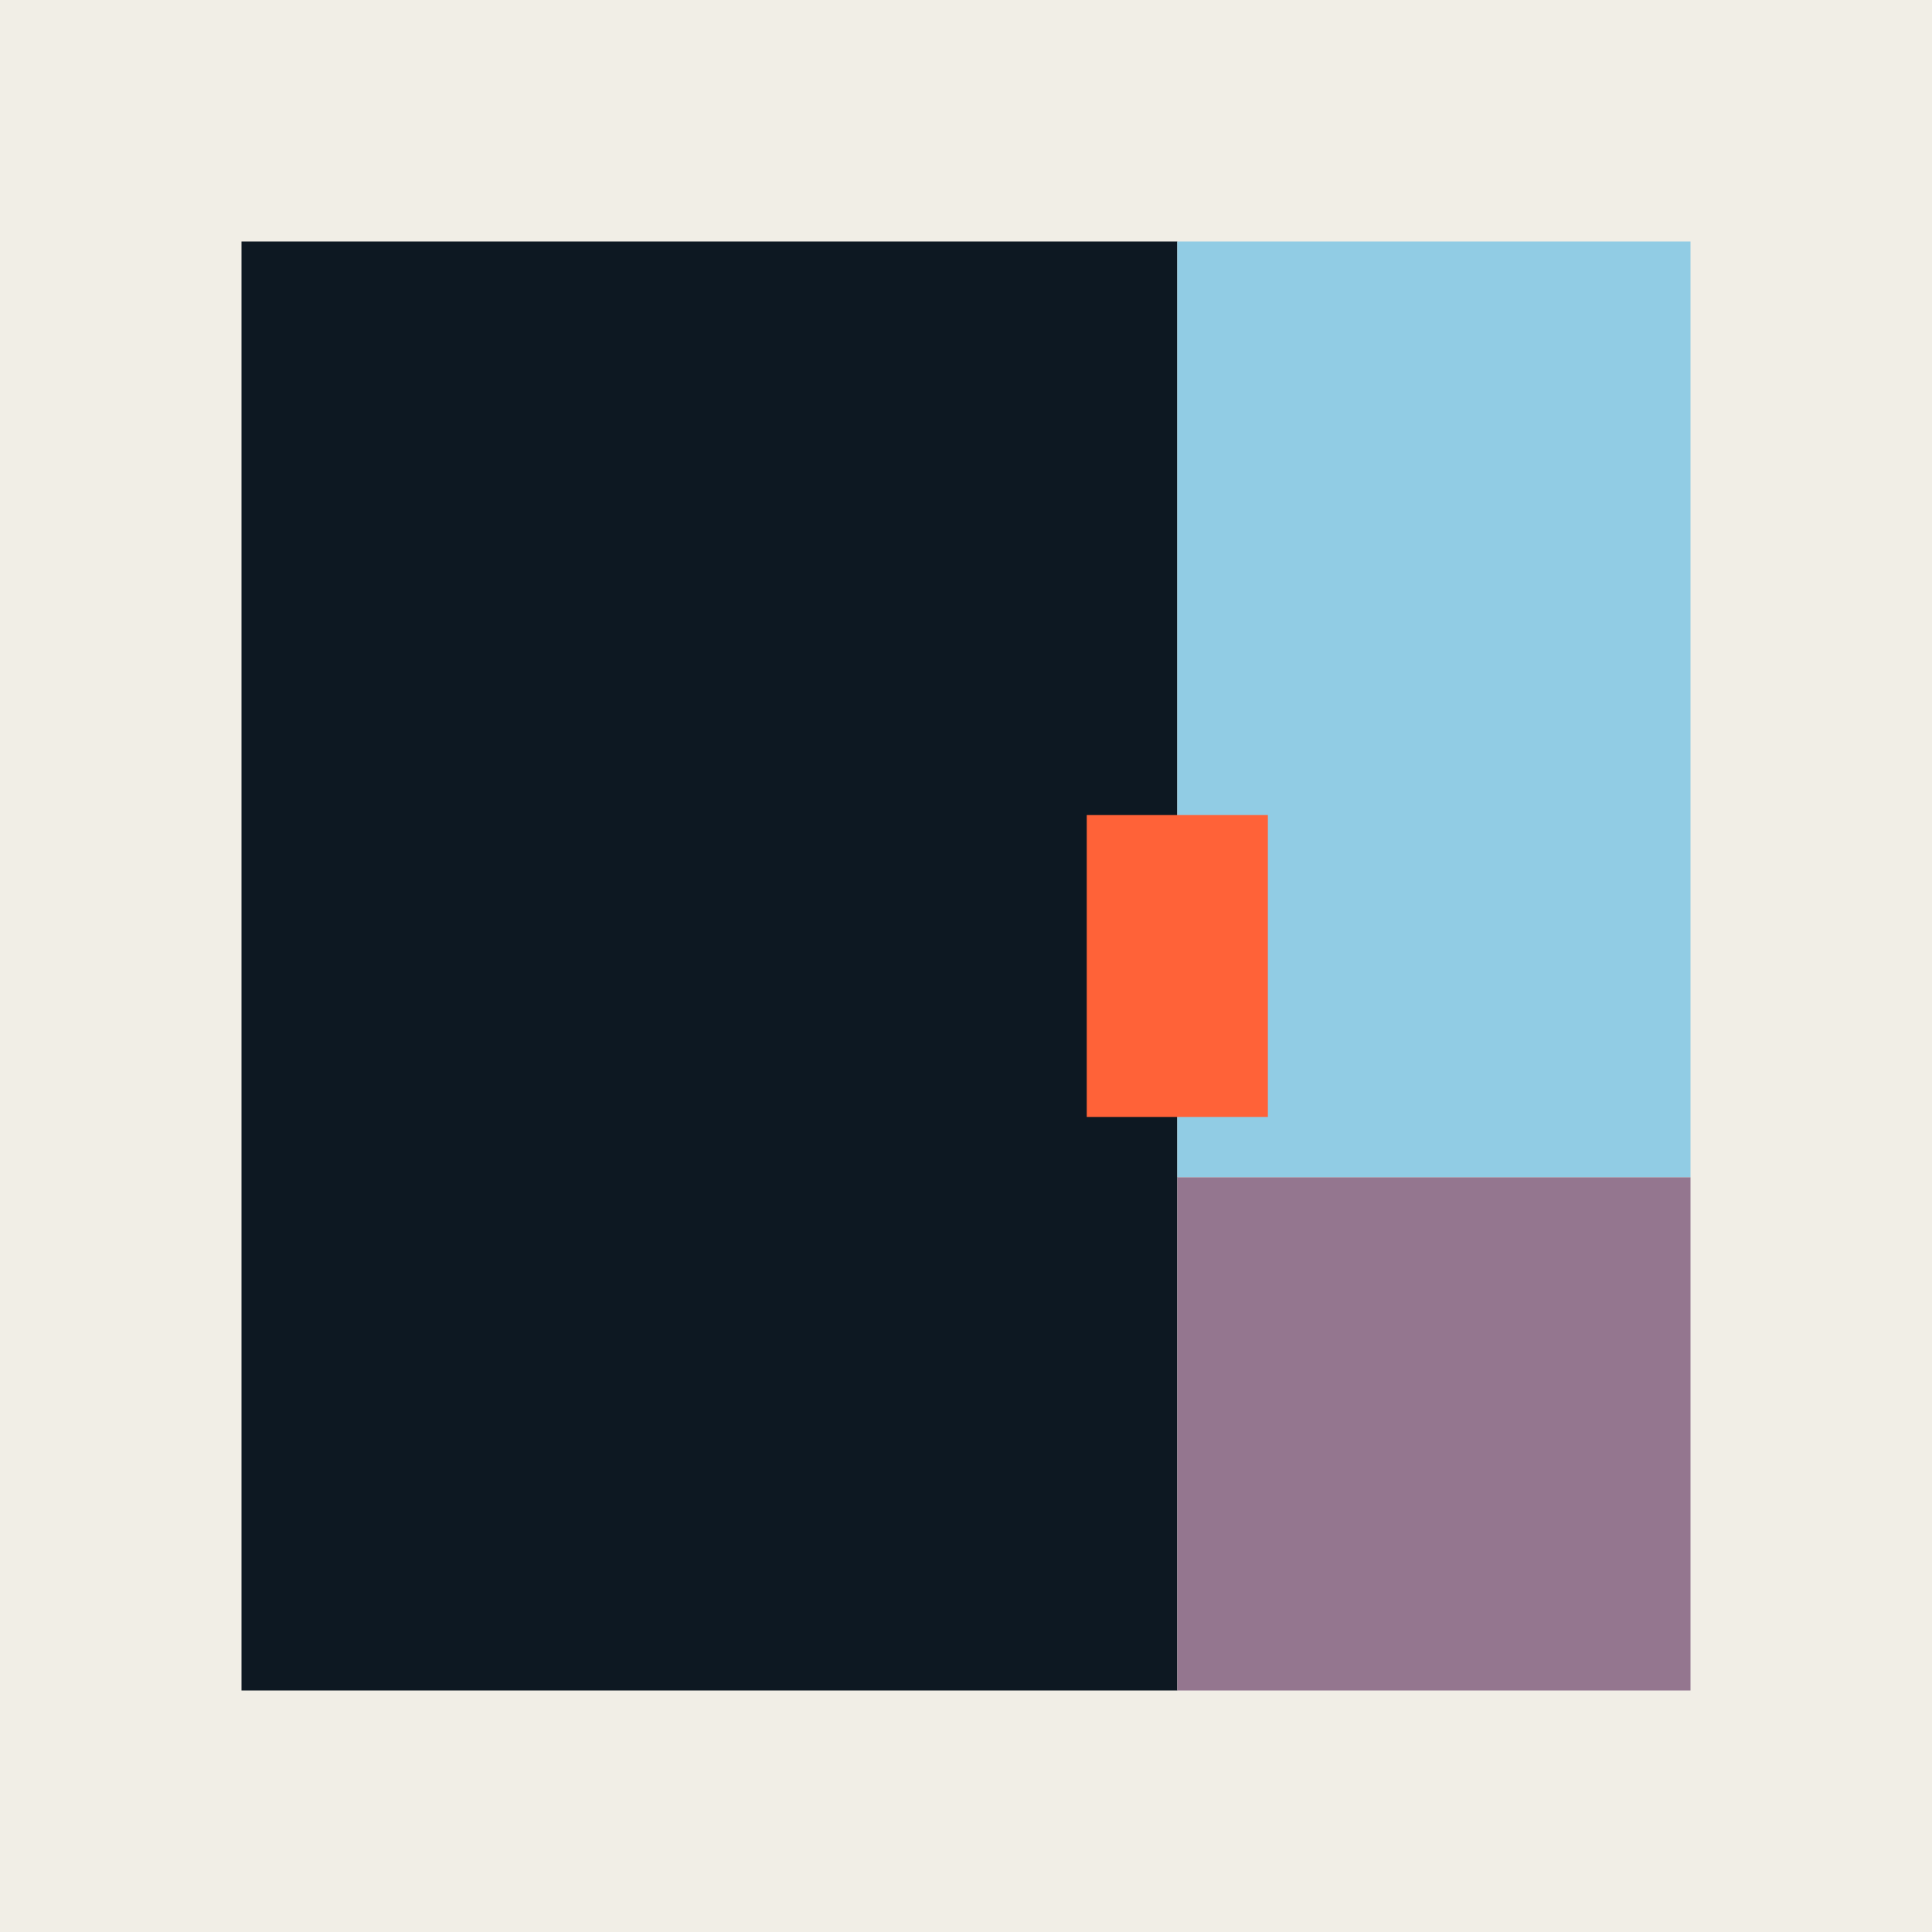
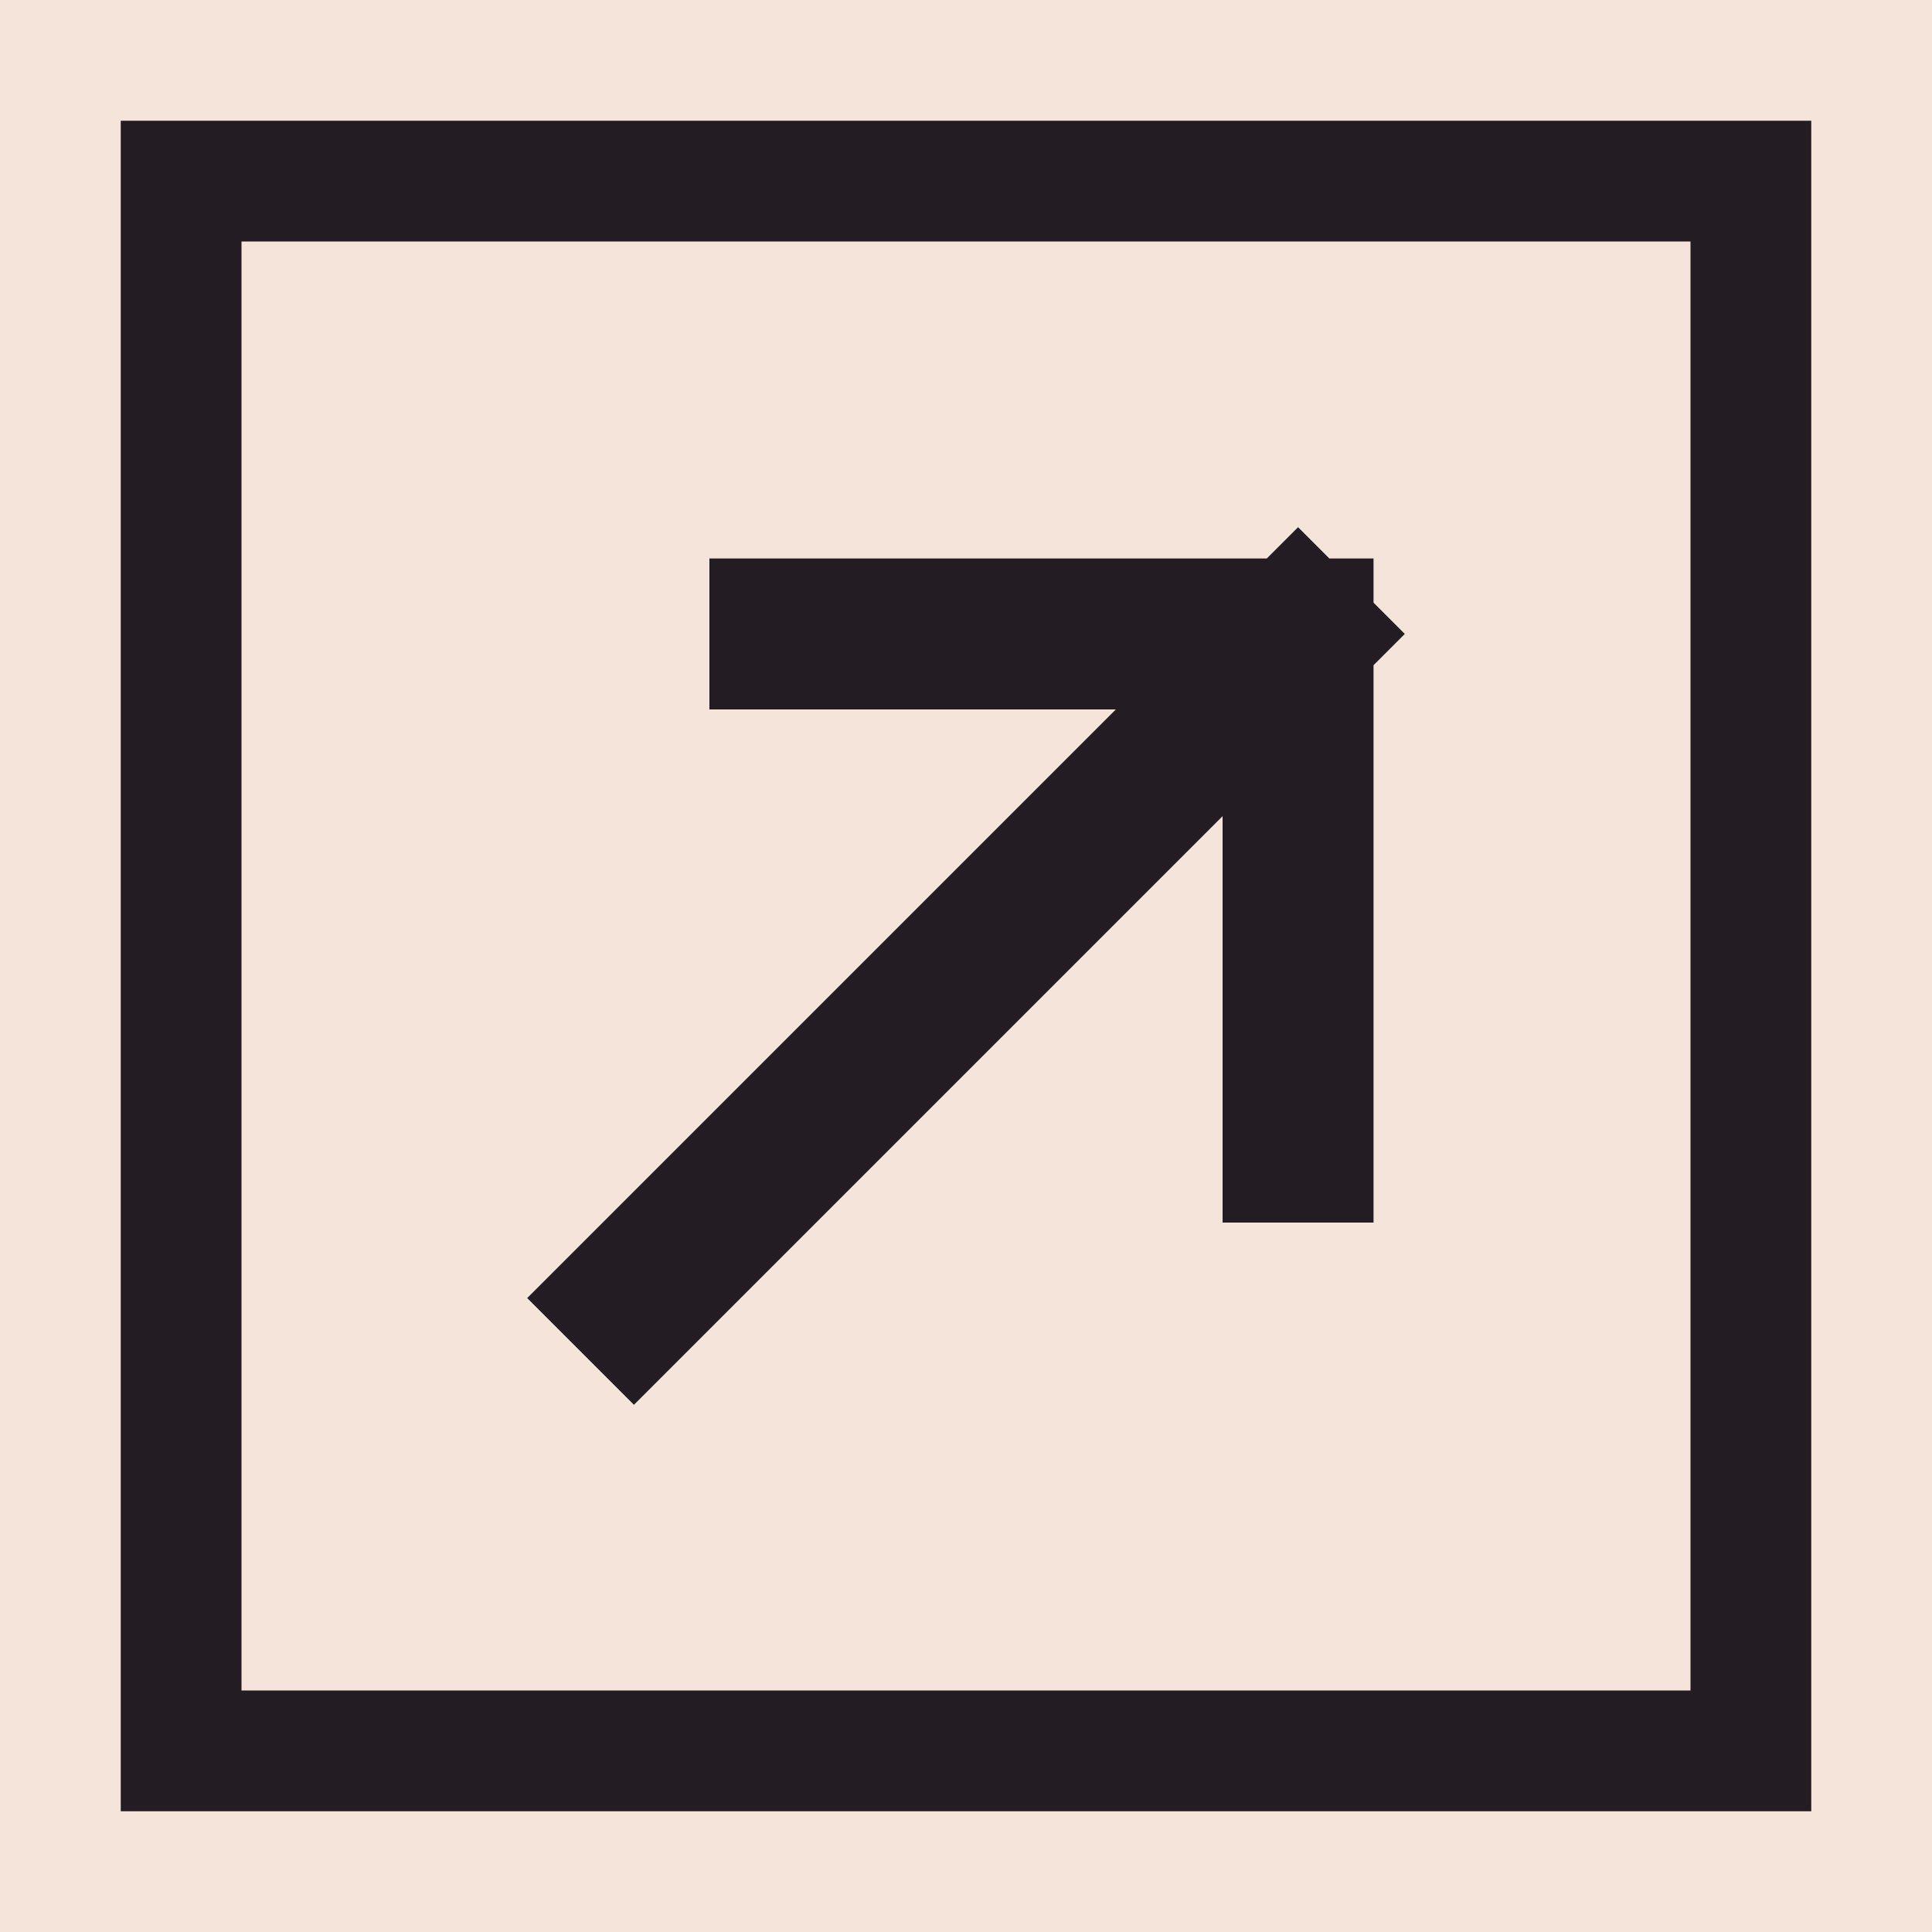
<svg xmlns="http://www.w3.org/2000/svg" width="64" height="64" viewBox="0 0 64 64" fill="none">
-   <rect width="64" height="64" fill="#F1EEE6" />
-   <path d="M8 8H39V56H8V8Z" fill="#0D1822" />
-   <path d="M39 8H56V39H39V8Z" fill="#91CCE4" />
-   <path d="M39 39H56V56H39V39Z" fill="#94768F" />
-   <path d="M36 27H42V37H36V27Z" fill="#FF6238" />
+   <rect width="64" height="64" fill="#F5E4D9" />
+   <rect x="6" y="6" width="52" height="52" stroke="#231C22" stroke-width="4" />
+   <path d="M21 43L43 21M26 21h17v17" stroke="#231C22" stroke-width="5" stroke-linecap="square" />
</svg>
